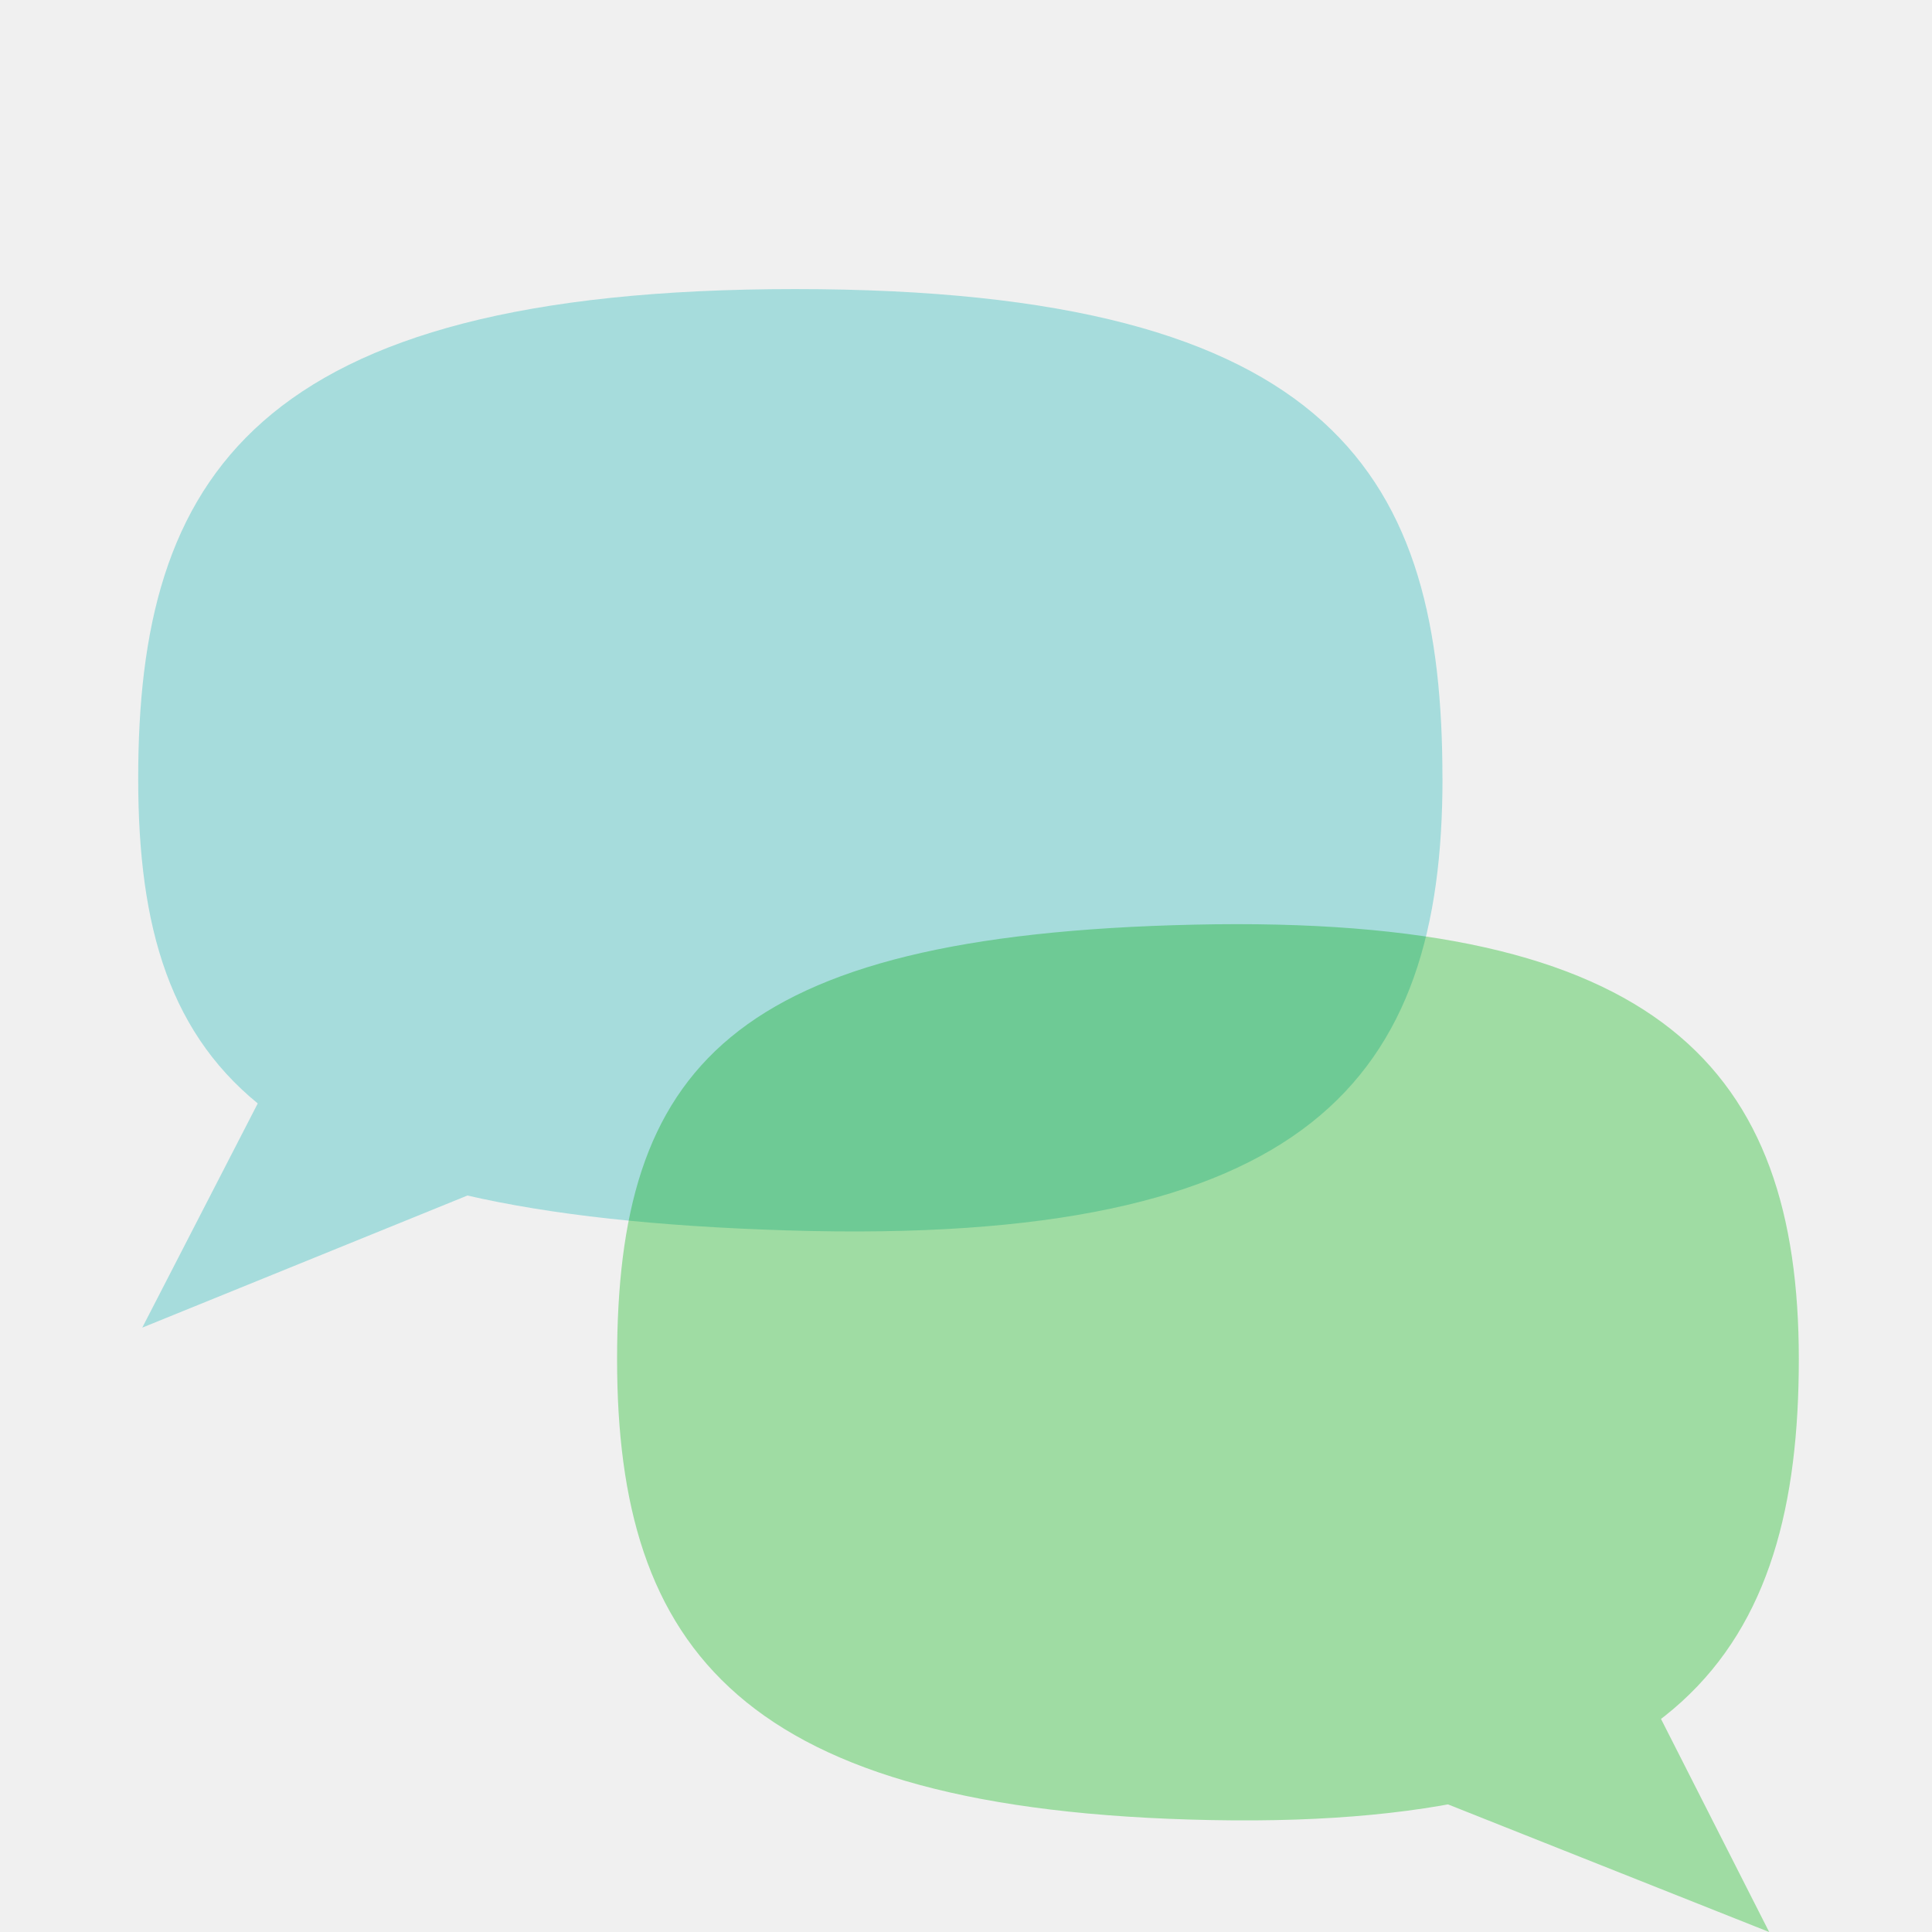
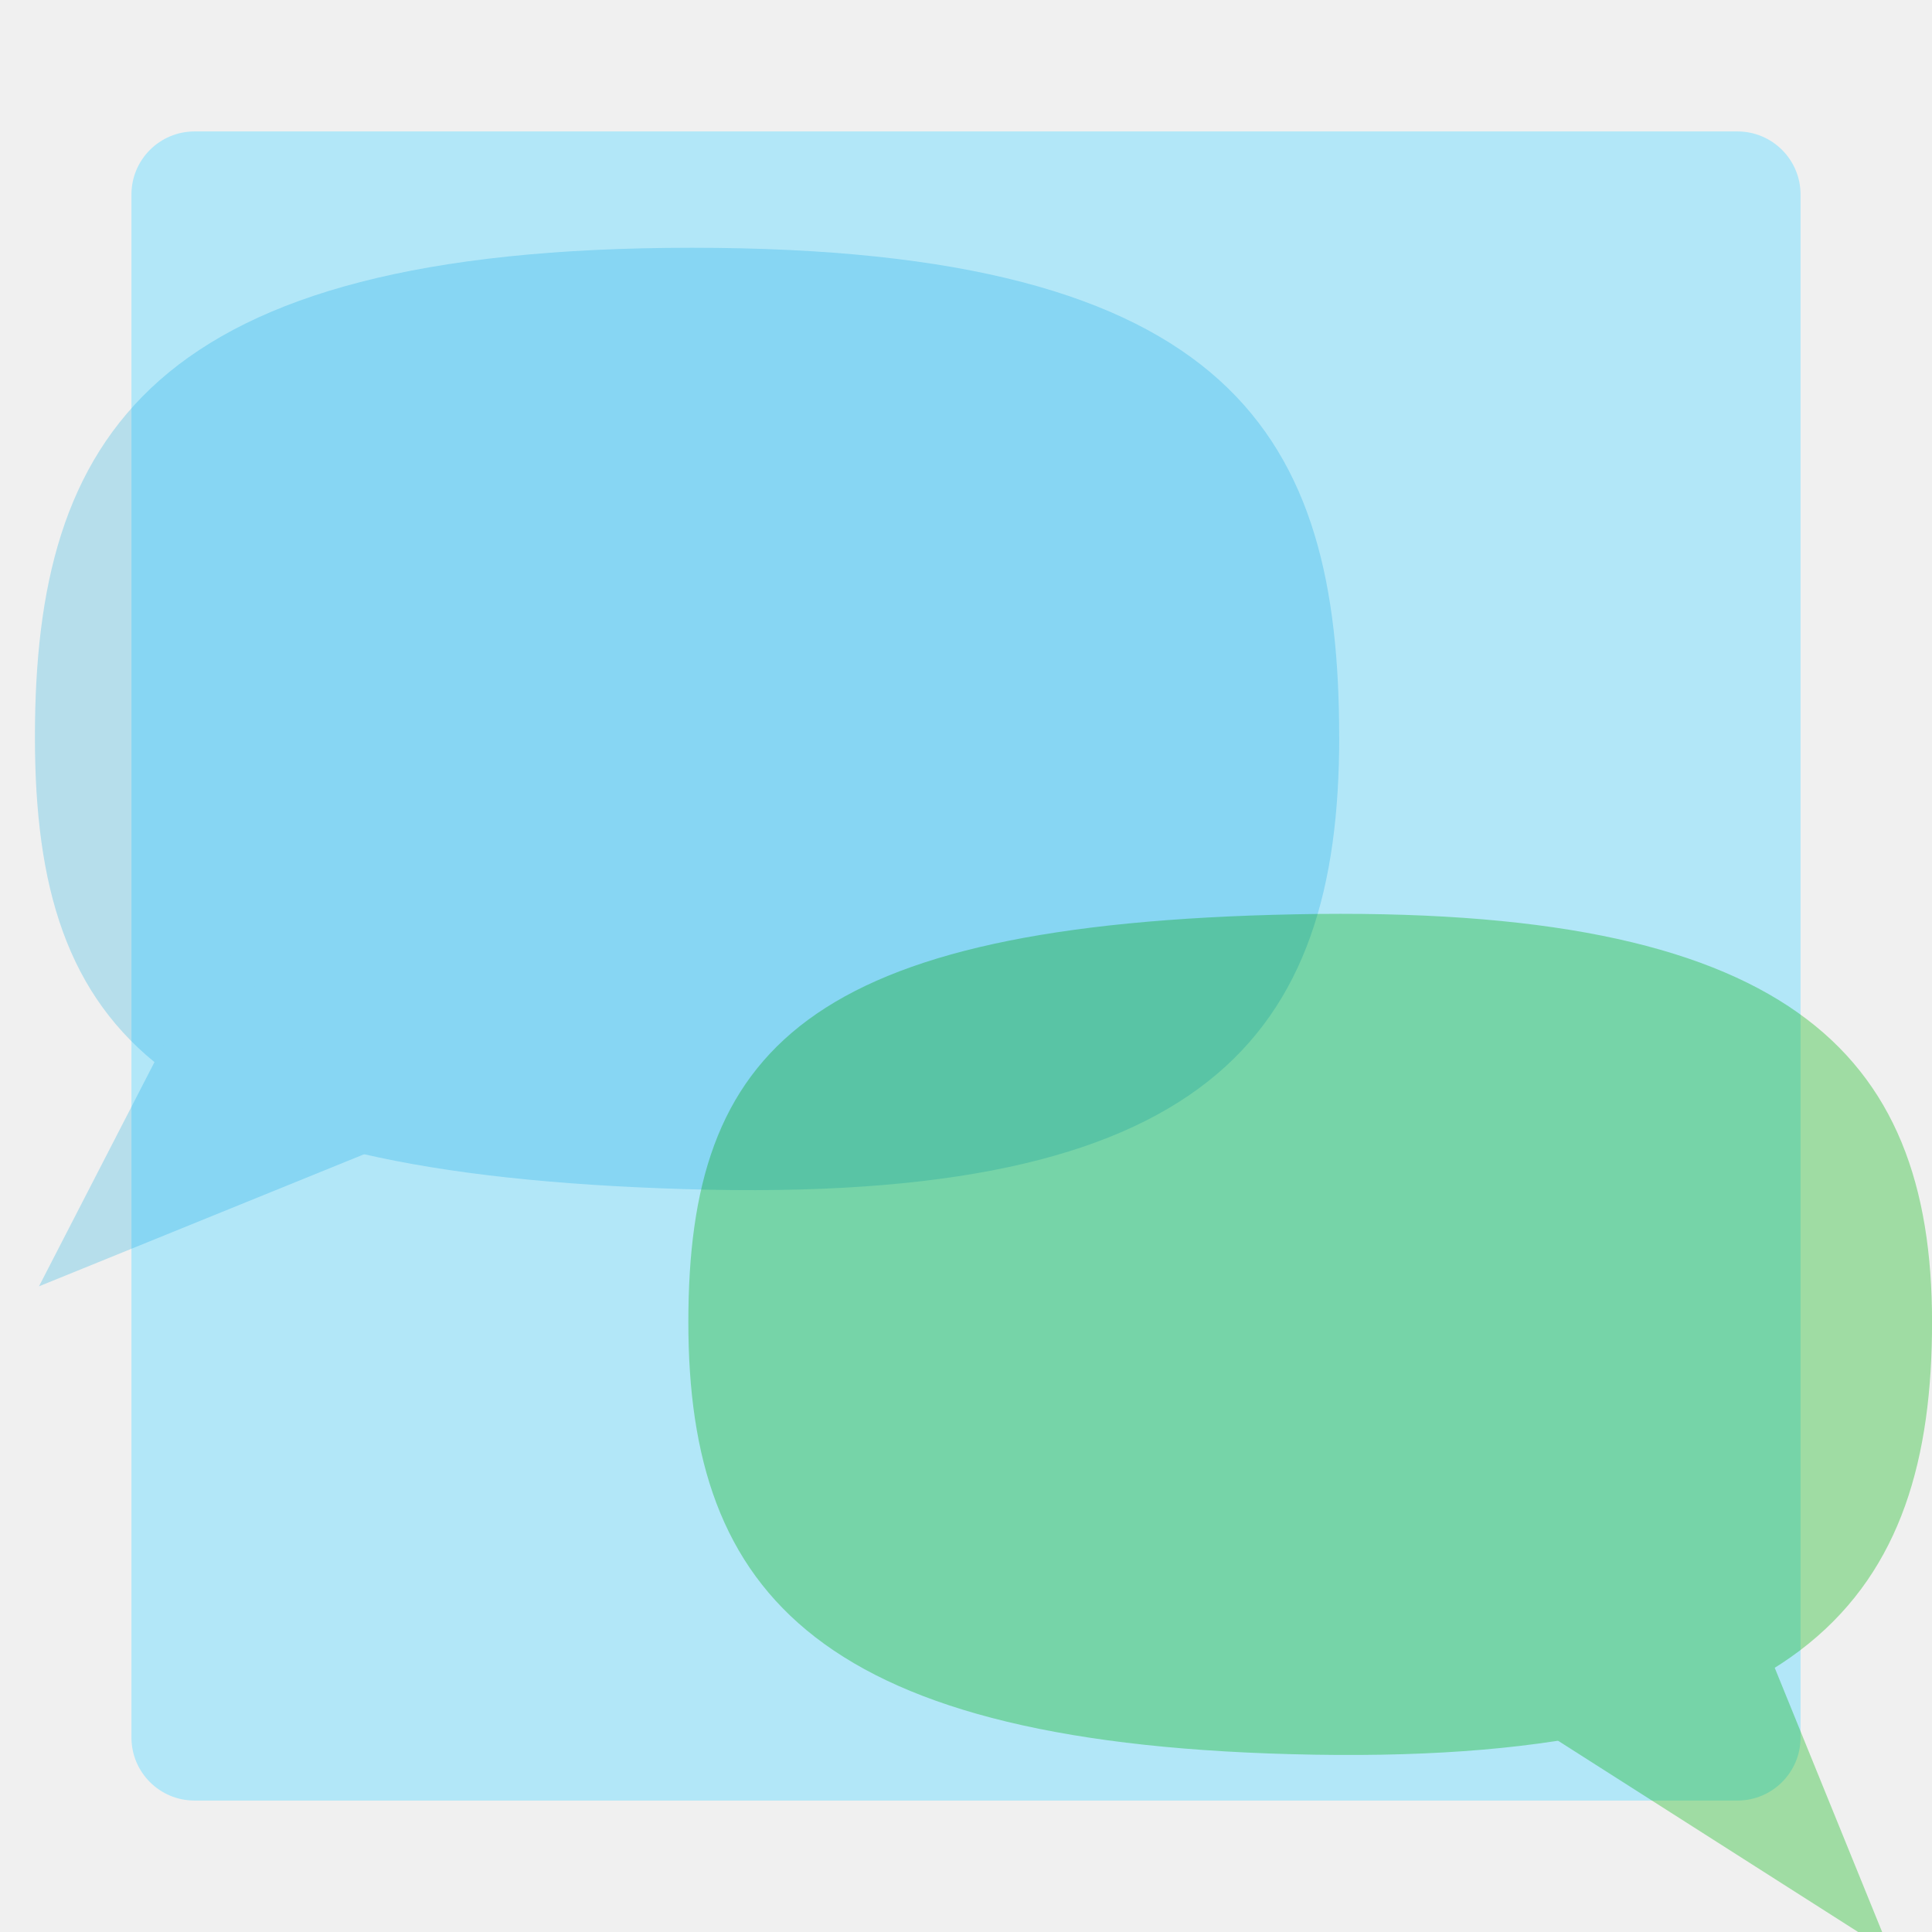
<svg xmlns="http://www.w3.org/2000/svg" xmlns:xlink="http://www.w3.org/1999/xlink" width="100" height="100" viewBox="0 0 26.458 26.458" version="1.1" id="svg2787">
  <defs id="defs2784">
    <linearGradient xlink:href="#linearGradient63860" id="linearGradient65275" gradientUnits="userSpaceOnUse" gradientTransform="matrix(0.8598631,0,0,1.04505,2.010578,-1.174216)" x1="-4.886" y1="22.243" x2="31.319" y2="23.343" />
    <linearGradient id="linearGradient63860">
      <stop style="stop-color:#1b1b1b;stop-opacity:0" offset="0" id="stop63856" />
      <stop style="stop-color:#f7f7f7;stop-opacity:1;" offset="1" id="stop63858" />
    </linearGradient>
    <linearGradient xlink:href="#linearGradient21111" id="linearGradient63872" x1="2.214" y1="23.343" x2="31.319" y2="23.343" gradientUnits="userSpaceOnUse" gradientTransform="matrix(0.937695,0,0,0.938529,0.7057082,1.052736)" />
    <linearGradient id="linearGradient21111">
      <stop style="stop-color:#0bd971;stop-opacity:1;" offset="0" id="stop21107" />
      <stop style="stop-color:#80ffb3;stop-opacity:1;" offset="1" id="stop21109" />
    </linearGradient>
    <linearGradient xlink:href="#linearGradient63860" id="linearGradient63862" x1="-4.886" y1="22.243" x2="31.319" y2="23.343" gradientUnits="userSpaceOnUse" gradientTransform="matrix(0.937695,0,0,0.938529,0.7057082,1.052736)" />
    <linearGradient xlink:href="#linearGradient21727" id="linearGradient64363" x1="5.702" y1="22.951" x2="27.83" y2="22.951" gradientUnits="userSpaceOnUse" gradientTransform="matrix(0.8767613,0,0,0.9342333,2.054743,1.152683)" />
    <linearGradient id="linearGradient21727">
      <stop style="stop-color:#c3e5dd;stop-opacity:1;" offset="0" id="stop21723" />
      <stop style="stop-color:#ffffff;stop-opacity:1;" offset="1" id="stop21725" />
    </linearGradient>
    <linearGradient xlink:href="#linearGradient21733" id="linearGradient64858" x1="8.565" y1="23.251" x2="24.967" y2="23.251" gradientUnits="userSpaceOnUse" gradientTransform="matrix(0.8614352,0,0,0.9639269,2.171398,0.7054129)" />
    <linearGradient id="linearGradient21733">
      <stop style="stop-color:#ffffff;stop-opacity:1;" offset="0" id="stop21729" />
      <stop style="stop-color:#effff9;stop-opacity:1;" offset="1" id="stop21731" />
    </linearGradient>
    <radialGradient xlink:href="#linearGradient21741" id="radialGradient66381" cx="16.401" cy="22.166" fx="16.401" fy="22.166" r="4.702" gradientTransform="matrix(0.02092082,0.7367492,-1.25573,0.039307,43.99505,9.38607)" gradientUnits="userSpaceOnUse" />
    <linearGradient id="linearGradient21741">
      <stop style="stop-color:#484d4e;stop-opacity:1;" offset="0" id="stop21735" />
      <stop style="stop-color:#585e60;stop-opacity:0.996;" offset="0.67" id="stop21737" />
      <stop style="stop-color:#e6f6fb;stop-opacity:0.994;" offset="1" id="stop21739" />
    </linearGradient>
    <linearGradient xlink:href="#linearGradient21068" id="linearGradient83573" x1="22.327" y1="17.517" x2="28.831" y2="17.517" gradientUnits="userSpaceOnUse" gradientTransform="matrix(1,0,0,1.049923,-0.338919,-0.9249419)" />
    <linearGradient id="linearGradient21068">
      <stop style="stop-color:#19723e;stop-opacity:1;" offset="0" id="stop21062" />
      <stop style="stop-color:#2dcf67;stop-opacity:0.824;" offset="0.515" id="stop21064" />
      <stop style="stop-color:#cf2d2d;stop-opacity:0;" offset="1" id="stop21066" />
    </linearGradient>
    <linearGradient xlink:href="#linearGradient21076" id="linearGradient84484" x1="24.563" y1="12.671" x2="26.244" y2="12.671" gradientUnits="userSpaceOnUse" gradientTransform="matrix(1,0,0,1.049923,-0.338919,-0.9249419)" />
    <linearGradient id="linearGradient21076">
      <stop style="stop-color:#1e884f;stop-opacity:1;" offset="0.038" id="stop21070" />
      <stop style="stop-color:#17b682;stop-opacity:0.749;" offset="0.455" id="stop21072" />
      <stop style="stop-color:#69dec4;stop-opacity:0.7;" offset="1" id="stop21074" />
    </linearGradient>
    <radialGradient xlink:href="#linearGradient21055" id="radialGradient66391" cx="16.013" cy="18.754" fx="16.013" fy="18.754" r="8.276" gradientTransform="matrix(0.3974668,2.439438,-1.48863,0.2673702,33.75081,-30.22715)" gradientUnits="userSpaceOnUse" />
    <linearGradient id="linearGradient21055">
      <stop style="stop-color:#aaffc4;stop-opacity:1;" offset="0" id="stop21049" />
      <stop style="stop-color:#00fdac;stop-opacity:1;" offset="0.359" id="stop21051" />
      <stop style="stop-color:#00d981;stop-opacity:1;" offset="0.623" id="stop21057" />
      <stop style="stop-color:#00a715;stop-opacity:1;" offset="0.981" id="stop21053" />
    </linearGradient>
    <linearGradient xlink:href="#linearGradient61459" id="linearGradient61461" x1="54.535" y1="-88.887" x2="70.77" y2="-88.887" gradientUnits="userSpaceOnUse" gradientTransform="matrix(0.9063528,0,0,0.9516006,-40.5825,93.34793)" />
    <linearGradient id="linearGradient61459">
      <stop style="stop-color:#ed7a59;stop-opacity:1;" offset="0" id="stop61455" />
      <stop style="stop-color:#ffeb84;stop-opacity:1;" offset="1" id="stop61457" />
    </linearGradient>
    <linearGradient xlink:href="#linearGradient68455" id="linearGradient68457" x1="8.271" y1="10.486" x2="24.902" y2="10.486" gradientUnits="userSpaceOnUse" gradientTransform="matrix(1,0,0,1.049923,-0.338919,-0.9249419)" />
    <linearGradient id="linearGradient68455">
      <stop style="stop-color:#cf7b43;stop-opacity:1;" offset="0" id="stop68451" />
      <stop style="stop-color:#ffb380;stop-opacity:0;" offset="1" id="stop68453" />
    </linearGradient>
    <linearGradient xlink:href="#linearGradient42482" id="linearGradient42484" x1="8.241" y1="25.482" x2="21.084" y2="19.027" gradientUnits="userSpaceOnUse" gradientTransform="matrix(0.9155741,-0.09210092,0,1,39.14246,-12.15013)" />
    <linearGradient id="linearGradient42482">
      <stop style="stop-color:#c8b7b7;stop-opacity:1;" offset="0" id="stop42478" />
      <stop style="stop-color:#c5b3b3;stop-opacity:1;" offset="0.494" id="stop42488" />
      <stop style="stop-color:#ae9696;stop-opacity:1;" offset="0.556" id="stop42618" />
      <stop style="stop-color:#a18686;stop-opacity:1;" offset="0.637" id="stop42486" />
      <stop style="stop-color:#916f6f;stop-opacity:1;" offset="0.809" id="stop42492" />
      <stop style="stop-color:#916e6e;stop-opacity:1;" offset="1" id="stop42480" />
    </linearGradient>
    <radialGradient xlink:href="#linearGradient15505" id="radialGradient52129-9-6" cx="76.809" cy="-0.699" fx="76.809" fy="-0.699" r="8.034" gradientTransform="matrix(1.13596,1.652974,-1.485476,1.020852,-70.69832,-120.2656)" gradientUnits="userSpaceOnUse" />
    <linearGradient id="linearGradient15505">
      <stop style="stop-color:#fffae2;stop-opacity:1;" offset="0" id="stop15495" />
      <stop style="stop-color:#fff7ce;stop-opacity:1;" offset="0.115" id="stop15497" />
      <stop style="stop-color:#ff4f9d;stop-opacity:1;" offset="0.408" id="stop15499" />
      <stop style="stop-color:#ff2158;stop-opacity:1;" offset="0.762" id="stop15501" />
      <stop style="stop-color:#ff0515;stop-opacity:1;" offset="1" id="stop15503" />
    </linearGradient>
    <linearGradient xlink:href="#linearGradient29522" id="linearGradient31309" gradientUnits="userSpaceOnUse" gradientTransform="matrix(0.7932409,-0.6089079,0.7932409,0.6089079,4.892518,-8.867114)" x1="14.228" y1="-29.19" x2="3.659" y2="-18.62" />
    <linearGradient id="linearGradient29522">
      <stop style="stop-color:#d4a125;stop-opacity:1;" offset="0" id="stop29518" />
      <stop style="stop-color:#edd495;stop-opacity:1;" offset="1" id="stop29520" />
    </linearGradient>
    <linearGradient xlink:href="#linearGradient29522" id="linearGradient31385" gradientUnits="userSpaceOnUse" gradientTransform="matrix(-0.7932409,-0.6089079,-0.7932409,0.6089079,5.107999,-8.867114)" x1="14.228" y1="-29.19" x2="3.659" y2="-18.62" />
    <linearGradient xlink:href="#linearGradient29522" id="linearGradient29605" gradientUnits="userSpaceOnUse" gradientTransform="matrix(0.8001375,-0.6190755,0.8001375,0.6190755,17.50946,-0.3688092)" x1="14.228" y1="-29.19" x2="3.659" y2="-18.62" />
  </defs>
  <g id="layer1">
+     <rect style="fill:#b2e7f8;fill-opacity:1;fill-rule:evenodd;stroke-width:0.229" id="rect26083" width="22.858" height="22.858" x="1.8" y="1.8" rx="0.864" ry="0.864" />
    <g id="g25653" transform="matrix(0.6246622,0,0,0.6246618,-27.7739,6.323264)" style="stroke-width:1.601">
      <path id="path59980-7-4-4-38-6" style="fill:#509e8f;fill-opacity:1;fill-rule:evenodd;stroke:url(#linearGradient65275);stroke-width:0" d="m 28.94,23.22 c 0,4.904 -6.683,7.457 -12.281,7.578 C 11.062,30.918 4.044,28.043 3.914,23.22 3.796,18.806 9.517,15.223 16.427,15.223 c 6.911,0 12.513,3.58 12.513,7.997 z" />
      <ellipse style="fill:url(#linearGradient63872);fill-opacity:1;fill-rule:evenodd;stroke:url(#linearGradient63862);stroke-width:0;stroke-dasharray:none;stroke-opacity:1" id="path59980-7-4-4-38" cx="16.427" cy="22.961" rx="13.646" ry="7.182" />
      <path style="fill:url(#linearGradient64363);fill-opacity:1;fill-rule:evenodd;stroke:#000000;stroke-width:0;stroke-dasharray:none;stroke-opacity:1" d="m 16.755,17.562 a 9.701,5.032 0 0 0 -9.701,5.032 9.701,5.032 0 0 0 9.701,5.032 9.701,5.032 0 0 0 9.7,-5.032 9.701,5.032 0 0 0 -9.7,-5.032 z" id="path59980-7-4-4-3-2" />
      <path style="fill:url(#linearGradient64858);fill-opacity:1;fill-rule:evenodd;stroke:none;stroke-width:0;stroke-dasharray:none;stroke-opacity:1" d="m 16.615,19.358 a 7.065,3.759 0 0 1 7.065,3.759 7.065,3.759 0 0 1 -7.065,3.759 7.065,3.759 0 0 1 -7.065,-3.759 7.065,3.759 0 0 1 7.065,-3.759 z" id="path64850" />
      <ellipse style="fill:url(#radialGradient66381);fill-opacity:1;fill-rule:evenodd;stroke-width:0.424" id="path66164" cx="16.291" cy="22.527" rx="4.702" ry="2.767" />
      <path id="path88587-9" style="mix-blend-mode:darken;fill:#272626;fill-opacity:0.429;fill-rule:evenodd;stroke-width:0.424" d="m 17.662,15.78 a 5.106,12.725 65.368 0 0 -4.771,7.309 5.106,12.725 65.368 0 0 13.74,-0.71 5.106,12.725 65.368 0 0 2.8,-1.468 13.606,6.918 0 0 0 -11.769,-5.132 z" />
      <path style="fill:#39ffba;fill-opacity:1;stroke:#000000;stroke-width:0;stroke-linecap:butt;stroke-linejoin:miter;stroke-dasharray:none;stroke-opacity:1" d="m 24.037,11.984 c 0.401,-0.421 2.353,-2.358 4.002,-0.832 1.379,1.275 1.455,3.883 -0.364,5.774 -1.819,1.89 -3.539,2.303 -4.2,3.059 -0.661,0.756 -1.058,0.687 -1.257,0.447 -0.02,-1.481 0.536,-2.075 1.091,-2.406 1.191,-0.515 3.241,-1.512 4.035,-2.749 0.794,-1.237 1.158,-2.373 0.232,-3.164 -0.926,-0.79 -3.01,0.861 -3.373,1.72 -0.396,0.935 -0.885,-1.093 -0.232,-1.779 z" id="path66789" />
      <path style="fill:url(#linearGradient83573);fill-opacity:1;stroke:#000000;stroke-width:0;stroke-linecap:butt;stroke-linejoin:miter;stroke-dasharray:none;stroke-opacity:1" d="m 23.607,17.835 c 1.685,-0.792 3.354,-1.547 4.074,-3.17 0.421,-1.031 0.745,-1.128 0.348,0.198 -0.398,1.326 -0.865,1.817 -1.59,2.431 -0.725,0.614 -0.889,1.007 -0.094,0.491 0.795,-0.516 1.801,-1.645 1.964,-2.136 0.164,-0.491 0.253,0.19 -0.776,1.369 -1.274,1.459 -3.614,2.637 -4.24,3.173 -0.355,0.304 -0.829,0.825 -1.208,0.91 -0.211,0.048 -0.004,-0.022 0.004,-0.248 0.682,-2.22 0.006,-2.08 1.519,-3.019 z" id="path68033" />
      <path style="fill:url(#linearGradient84484);fill-opacity:1;stroke:#000000;stroke-width:0;stroke-linecap:butt;stroke-linejoin:miter;stroke-dasharray:none;stroke-opacity:1" d="m 25.442,10.878 c 0.227,0.282 0.557,0.731 0.423,1.364 0,0 -1.062,0.588 -1.549,1.48 -0.215,0.393 -0.162,-1.397 0.061,-2.056 0.429,-0.422 0.754,-0.614 1.066,-0.788 z" id="path68035" />
      <path id="path60967" style="fill:url(#radialGradient66391);fill-opacity:1;fill-rule:evenodd;stroke:#576e14;stroke-width:0;stroke-dasharray:none;stroke-opacity:1" d="m 16.203,5.689 c -4.434,0 -8.052,1.901 -8.22,4.28 -0.034,0.788 0.005,1.612 0.129,2.465 0.255,1.763 0.427,3.437 0.902,4.98 1.285,4.175 3.299,7.222 7.28,7.222 3.981,0 5.995,-3.047 7.28,-7.222 0.475,-1.543 0.76,-3.203 0.902,-4.98 0.075,-0.946 0.06,-1.864 -0.035,-2.741 -0.422,-2.249 -3.976,-4.004 -8.238,-4.004 z" />
      <path id="path60967-9" style="mix-blend-mode:normal;fill:#00bc70;fill-opacity:1;fill-rule:evenodd;stroke:#576e14;stroke-width:0;stroke-dasharray:none;stroke-opacity:1" d="m 17.382,24.505 c 3.289,-0.498 5.055,-3.357 6.221,-7.144 0.475,-1.543 0.76,-3.203 0.902,-4.98 0.075,-0.946 0.06,-1.864 -0.035,-2.74 C 24.429,9.422 24.358,9.208 24.261,9 24.25,9.13 24.239,9.258 24.225,9.386 23.968,10.756 22.511,11.938 20.438,12.627 a 4.066,8.696 0 0 1 0.027,0.141 4.066,8.696 0 0 1 0.036,0.203 4.066,8.696 0 0 1 0.034,0.205 4.066,8.696 0 0 1 0.031,0.207 4.066,8.696 0 0 1 0.028,0.208 4.066,8.696 0 0 1 0.026,0.209 4.066,8.696 0 0 1 0.024,0.211 4.066,8.696 0 0 1 0.021,0.212 4.066,8.696 0 0 1 0.019,0.213 4.066,8.696 0 0 1 0.016,0.214 4.066,8.696 0 0 1 0.014,0.215 4.066,8.696 0 0 1 0.011,0.215 4.066,8.696 0 0 1 0.009,0.216 4.066,8.696 0 0 1 0.007,0.216 4.066,8.696 0 0 1 0.004,0.216 4.066,8.696 0 0 1 0.001,0.217 4.066,8.696 0 0 1 -0.011,0.649 4.066,8.696 0 0 1 -0.034,0.646 4.066,8.696 0 0 1 -0.056,0.639 4.066,8.696 0 0 1 -0.079,0.628 4.066,8.696 0 0 1 -0.101,0.614 4.066,8.696 0 0 1 -0.121,0.596 4.066,8.696 0 0 1 -0.142,0.575 4.066,8.696 0 0 1 -0.162,0.551 4.066,8.696 0 0 1 -0.18,0.524 4.066,8.696 0 0 1 -0.198,0.493 4.066,8.696 0 0 1 -0.215,0.46 4.066,8.696 0 0 1 -0.23,0.424 4.066,8.696 0 0 1 -0.245,0.386 4.066,8.696 0 0 1 -0.257,0.346 4.066,8.696 0 0 1 -0.269,0.304 4.066,8.696 0 0 1 -0.279,0.26 4.066,8.696 0 0 1 -0.287,0.215 4.066,8.696 0 0 1 -0.294,0.168 4.066,8.696 0 0 1 -0.203,0.082 z" />
      <ellipse style="fill:none;fill-rule:evenodd;stroke:#000000;stroke-width:0;stroke-dasharray:none;stroke-opacity:1" id="path59980-7-4" cx="16.203" cy="10.108" rx="7.261" ry="3.444" />
      <path id="path59980-7-4-5" style="fill:url(#linearGradient61461);fill-opacity:1;fill-rule:evenodd;stroke:#000000;stroke-width:0;stroke-dasharray:none;stroke-opacity:1" d="m 16.078,6.585 c -4.01,-2.03e-5 -7.136,1.621 -7.136,3.523 9.698e-4,0.207 0.022,0.609 0.102,0.813 0.809,-1.583 3.789,-2.677 7.191,-2.678 3.344,0.001 6.238,0.973 7.101,2.521 0.1,-0.102 0.201,-0.409 0.176,-0.647 1.18e-4,-1.902 -3.424,-3.531 -7.434,-3.531 z" />
      <ellipse style="fill:url(#linearGradient68457);fill-opacity:1;fill-rule:evenodd;stroke:#6adab6;stroke-width:1.78;stroke-dasharray:none;stroke-opacity:1" id="path59980-7-4-2-97" cx="16.248" cy="10.085" rx="7.76" ry="3.943" />
      <ellipse style="fill:none;fill-rule:evenodd;stroke:#ffffff;stroke-width:2.26;stroke-dasharray:none;stroke-opacity:1" id="path59980-7-4-2" cx="16.248" cy="10.193" rx="7.641" ry="3.932" />
      <path style="mix-blend-mode:lighten;fill:#ffffff;fill-opacity:0.324;stroke:#000000;stroke-width:0;stroke-linecap:butt;stroke-linejoin:miter;stroke-dasharray:none;stroke-opacity:1" d="m 10.962,13.318 1.954,0.575 c 0,0 -0.396,7.144 1.703,10.344 0.131,0.199 0.144,0.285 -0.057,0.174 -0.418,-0.23 -0.888,-0.617 -1.224,-1.072 -2.127,-2.874 -3.08,-6.35 -2.822,-10.142 z" id="path66787" />
      <path style="mix-blend-mode:multiply;fill:#8e6b36;fill-opacity:0.441;stroke:#000000;stroke-width:0;stroke-linecap:butt;stroke-linejoin:miter;stroke-dasharray:none;stroke-opacity:1" d="m 9.339,11.003 c 0,0 -0.759,-1.352 1.022,-2.526 0.805,-0.53 1.678,-0.85 2.414,-1.04 0.874,-0.226 1.587,-0.239 1.587,-0.239 l -0.559,1.334 z" id="path88626" />
      <g id="g89390" style="stroke-width:1.562" transform="matrix(1,0,0,1.049923,-0.338919,-0.9249419)">
        <path id="path59980-7-4-8" style="fill:#602c0f;fill-opacity:1;fill-rule:evenodd;stroke:#000000;stroke-width:0;stroke-dasharray:none;stroke-opacity:1" d="m 16.606,8.574 c -3.48,2.476e-4 -6.328,1.213 -6.987,2.82 0.506,1.503 3.554,2.558 6.923,2.558 3.484,-3.97e-4 6.476,-1.153 7.13,-2.748 C 22.898,9.663 19.973,8.574 16.606,8.574 Z" />
        <path id="path59980-7-4-8-9" style="fill:#371600;fill-opacity:0.928;fill-rule:evenodd;stroke:#000000;stroke-width:0;stroke-dasharray:none;stroke-opacity:1" d="m 16.565,8.583 c -3.48,2.48e-4 -6.328,1.212 -6.987,2.82 0.201,0.596 0.802,1.121 1.662,1.538 a 6.735,3.368 0 0 1 -0.061,-0.453 6.735,3.368 0 0 1 6.735,-3.367 6.735,3.368 0 0 1 4.541,0.881 C 21.122,9.132 18.955,8.583 16.565,8.583 Z" />
        <path id="path84513" style="fill:#783c1f;fill-rule:evenodd;stroke-width:0.413" d="m 20.065,11.1 c 0,0.805 -1.811,1.637 -4.046,1.637 -2.234,0 -4.046,-0.733 -4.046,-1.637 0,-0.64 2.076,-1.637 4.046,-1.637 2.234,-2e-7 4.046,0.931 4.046,1.637 z" />
      </g>
    </g>
    <g id="g117847" transform="translate(-85.68201,-18.42902)">
      <path id="rect29651" style="fill:#b89644;fill-opacity:1;fill-rule:evenodd;stroke-width:0.253" d="m -35.605,27.319 c -0.493,-1e-6 -0.985,0.145 -1.362,0.435 l -11.147,8.557 h 0.002 V 52.708 h 25.015 V 36.311 h 0.002 L -34.243,27.754 c -0.377,-0.29 -0.87,-0.435 -1.363,-0.435 z" />
      <rect style="mix-blend-mode:multiply;fill:#ddd3d3;fill-opacity:1;fill-rule:evenodd;stroke-width:0.259" id="rect31549-1" width="22.808" height="19.408" x="-46.973" y="31.063" />
      <rect style="fill:#ffffff;fill-rule:evenodd;stroke-width:0.265" id="rect31549" width="22.101" height="20.893" x="-46.656" y="31.253" />
      <text xml:space="preserve" style="font-style:normal;font-weight:normal;font-size:15.525px;line-height:1.25;font-family:sans-serif;fill:#000000;fill-opacity:1;stroke:none;stroke-width:0.243" x="-31.271" y="52.283" id="text33454" transform="matrix(0.9981024,0.2998089,-0.2238531,0.9346605,0,0)">
        <tspan id="tspan33452" style="font-style:normal;font-variant:normal;font-weight:bold;font-stretch:normal;font-size:15.525px;font-family:Amiri;-inkscape-font-specification:'Amiri Bold';fill:#ff2e2e;fill-opacity:1;stroke-width:0.243" x="-31.271" y="52.283">@</tspan>
      </text>
      <path id="path31562" style="mix-blend-mode:normal;fill:#c5a761;fill-opacity:1;stroke:#000000;stroke-width:0;stroke-linecap:butt;stroke-linejoin:miter;stroke-dasharray:none;stroke-opacity:1" d="m -24.548,36.496 -11.088,7.975 -11.019,-7.925 v 2.948 l 9.954,8.797 h 1.995 l -0.003,-0.05 h 0.208 l 9.953,-8.798 z" />
      <g id="g31560" transform="matrix(1,0,0,0.991651,-40.60526,66.98862)">
        <g id="g31553">
          <path id="rect29033-76-4" style="fill:url(#linearGradient31309);fill-opacity:1;fill-rule:evenodd;stroke-width:0.295" d="m -7.509,-30.936 v 16.535 c 0.453,10e-7 0.906,-0.133 1.253,-0.399 l 10.25,-7.868 -10.25,-7.868 c -0.347,-0.266 -0.8,-0.399 -1.253,-0.399 z" />
          <path id="rect29033-76-4-0" style="fill:url(#linearGradient31385);fill-opacity:1;fill-rule:evenodd;stroke-width:0.295" d="m 17.51,-30.936 v 16.535 c -0.453,10e-7 -0.906,-0.133 -1.253,-0.399 L 6.007,-22.668 16.257,-30.537 c 0.347,-0.266 0.8,-0.399 1.253,-0.399 z" />
        </g>
        <path id="rect29033-76-0" style="fill:#b89644;fill-opacity:1;fill-rule:evenodd;stroke-width:0.319" d="m 5,-23.668 c -0.473,-1e-6 -0.945,0.149 -1.307,0.448 l -10.696,8.82 H 17.003 L 6.307,-23.221 C 5.945,-23.519 5.473,-23.668 5,-23.668 Z" />
        <path id="rect29033-76" style="fill:url(#linearGradient29605);fill-opacity:1;fill-rule:evenodd;stroke-width:0.299" d="m 5,-22.806 c -0.457,-1e-6 -0.913,0.135 -1.264,0.406 l -10.339,8 H 16.603 L 6.264,-22.4 c -0.35,-0.271 -0.807,-0.406 -1.264,-0.406 z" />
      </g>
    </g>
    <g id="g4859" transform="matrix(0.4998618,0,0,0.5399093,24.50334,46.75995)" style="fill:#a6dcdc;fill-opacity:1;stroke-width:1.925">
      <path style="fill:#a6dcdc;fill-opacity:1;stroke:#000000;stroke-width:0;stroke-linecap:butt;stroke-linejoin:miter;stroke-dasharray:none;stroke-opacity:1" d="m 40.302,-49.403 c 0,0 -3.2,3.3 -7.5,2.6 -4.3,-0.7 -5.4,-4.7 -5.4,-4.7 0,0 -6.768,0.076 -7.5,-7 -0.732,-7.076 6.2,-9.3 6.2,-9.3 0,0 -1.3,-6.3 4.1,-8.7 5.4,-2.4 9.3,1.7 9.3,1.7 0,0 3.7,-3.5 9,-2 5.3,1.5 6.4,5.8 6.4,5.8 0,0 8,0.1 8.4,5.3 0.4,5.2 -3.2,7.5 -3.2,7.5 0,0 2.6,5.2 -1.6,8.4 -4.2,3.2 -7.9,0.1 -7.9,0.1 0,0 -0.4,4.4 -5.3,4.5 -4.9,0.1 -5,-4.2 -5,-4.2 z" id="path4522" />
      <circle style="fill:#a6dcdc;fill-opacity:1;fill-rule:evenodd;stroke-width:0.509" id="path4576" cx="53.603" cy="-43.602" r="2.9" />
      <circle style="fill:#a6dcdc;fill-opacity:1;fill-rule:evenodd;stroke-width:0.509" id="path4578" cx="59.003" cy="-39.602" r="2" />
    </g>
-     <g id="g62734" transform="matrix(0.7222157,0,0,0.7780358,26.72815,9.777689)" style="stroke-width:1.334">
-       <g id="g57676" transform="translate(-34.65,-10.18286)" style="stroke-width:1.334">
-         <g id="g90331" style="stroke-width:1.334">
-           <path id="path4915" style="fill:#a6dcdc;fill-opacity:1;fill-rule:evenodd;stroke-width:0.378" d="m 24.994,11.316 c 0,5.273 -2.5,8.238 -12.413,7.957 C 2.669,18.992 0.262,16.588 0.262,11.316 c 0,-5.273 2.162,-8.612 12.459,-8.612 10.298,0 12.272,3.339 12.272,8.612 z" />
-           <path style="fill:#a6dcdc;fill-opacity:1;stroke:#000000;stroke-width:0;stroke-linecap:round;stroke-linejoin:miter;stroke-dasharray:none;stroke-opacity:1" d="M 3.733,14.868 0.339,20.984 6.804,18.546 Z" id="path56756" />
-         </g>
+     <g id="g57676" transform="matrix(0.7222157,0,0,0.7780358,0.2890888,1.289347)" style="mix-blend-mode:multiply;stroke-width:1.334;fill:#c1ecfa;fill-opacity:1">
+       <g id="g90331" style="stroke-width:1.334;fill:#c1ecfa;fill-opacity:1">
+         <path id="path4915" style="fill:#c1ecfa;fill-opacity:1;fill-rule:evenodd;stroke-width:0.378" d="m 24.994,11.316 c 0,5.273 -2.5,8.238 -12.413,7.957 C 2.669,18.992 0.262,16.588 0.262,11.316 c 0,-5.273 2.162,-8.612 12.459,-8.612 10.298,0 12.272,3.339 12.272,8.612 z" />
+         <path style="fill:#c1ecfa;fill-opacity:1;stroke:#000000;stroke-width:0;stroke-linecap:round;stroke-linejoin:miter;stroke-dasharray:none;stroke-opacity:1" d="M 3.733,14.868 0.339,20.984 6.804,18.546 Z" id="path56756" />
      </g>
-       <g id="g56946" transform="translate(-34.61654,-10.18286)" style="mix-blend-mode:multiply;stroke-width:1.334">
-         <g id="g90327" style="stroke-width:1.334">
-           <path id="path4915-7" style="mix-blend-mode:multiply;fill:#a9eaad;fill-opacity:1;fill-rule:evenodd;stroke-width:0.378" d="m 9.309,21.54 c 0,5.101 2.345,7.953 11.27,8.112 8.925,0.159 11.138,-3.011 11.138,-8.112 0,-5.101 -2.631,-7.832 -11.469,-7.649 -8.837,0.183 -10.939,2.548 -10.939,7.649 z" />
-           <path style="fill:#a9eaad;fill-opacity:1;stroke:#000000;stroke-width:0;stroke-linecap:round;stroke-linejoin:miter;stroke-dasharray:none;stroke-opacity:1" d="m 28.123,26.078 3.032,5.544 -6.334,-2.336 z" id="path56756-6" />
-         </g>
+     </g>
+     <g id="g56946" transform="matrix(0.7600849,0,0,0.7302027,2.351065,2.377652)" style="mix-blend-mode:multiply;stroke-width:1.334">
+       <g id="g90327" style="stroke-width:1.334">
+         <path id="path4915-7" style="mix-blend-mode:multiply;fill:#a9eaad;fill-opacity:1;fill-rule:evenodd;stroke-width:0.378" d="m 9.309,21.54 c 0,5.101 2.345,7.953 11.27,8.112 8.925,0.159 11.138,-3.011 11.138,-8.112 0,-5.101 -2.631,-7.832 -11.469,-7.649 -8.837,0.183 -10.939,2.548 -10.939,7.649 z" />
+         <path style="fill:#a9eaad;fill-opacity:1;stroke:#000000;stroke-width:0;stroke-linecap:round;stroke-linejoin:miter;stroke-dasharray:none;stroke-opacity:1" d="m 28.123,26.078 2.846,7.287 -6.148,-4.079 z" id="path56756-6" />
      </g>
    </g>
    <g id="g19354" transform="matrix(0.7496078,0,0,0.7495172,-80.37968,4.077866)" style="stroke-width:1.334">
      <path style="fill:#ff0a2e;fill-opacity:1;stroke:#595147;stroke-width:0;stroke-linecap:round;stroke-linejoin:round;stroke-miterlimit:8;stroke-dasharray:none;paint-order:fill markers stroke" d="m 15.415,23.759 c -1.336,0.314 -2.423,1.339 -2.087,1.525 0.336,0.186 1.154,-0.319 1.047,0.101 -0.106,0.42 0.22,0.887 0.681,0.76 0.461,-0.128 0.806,1.116 1.258,0.6 0.293,-0.334 0.336,-1.712 -0.008,-2.495 -0.187,-0.426 -0.603,-0.668 -0.891,-0.491 z" id="path15561-9" />
      <path style="fill:none;fill-opacity:0.004;stroke:#665c51;stroke-width:0.667;stroke-linecap:round;stroke-linejoin:round;stroke-miterlimit:8;stroke-dasharray:none;stroke-opacity:1;paint-order:fill markers stroke" d="m 5.399,29.538 c 2.631,-0.031 5.613,-1.747 3.616,-3.226 -1.986,-1.472 3.039,-2.596 6.541,-2.63 0,0 0.523,0.461 1.375,0.647" id="path17237-4" />
      <g id="g17349-4" transform="matrix(1.113595,0.1146053,-0.1146051,1.113597,0.8937033,-3.092209)" style="stroke-width:1.192">
        <path id="path49262-6-2" style="fill:url(#radialGradient52129-9-6);fill-opacity:1;fill-rule:evenodd;stroke-width:0.363" d="M 24.03,3.097 C 19.458,1.2 13.368,2.927 11.446,7.52 c -1.493,3.568 -1.097,7.579 0.235,10.738 1.79,4.247 6.153,5.76 10.162,4.125 3.454,-1.409 6.245,-3.993 7.373,-7.757 C 30.859,9.136 28.602,4.993 24.03,3.097 Z" />
        <ellipse style="fill:#ffffff;fill-rule:evenodd;stroke-width:0.32" id="path90349-2-9" cx="17.101" cy="-5.08" rx="1.492" ry="1.915" transform="matrix(0.8178477,0.5754348,-0.7478128,0.6639096,0,0)" />
      </g>
    </g>
    <g id="g4517" transform="matrix(0.8437122,0,0,0.8437242,-87.46294,11.19245)" style="stroke-width:1.185">
      <path style="fill:#493117;fill-opacity:1;stroke:#848382;stroke-width:0;stroke-linecap:round;stroke-linejoin:round;stroke-miterlimit:8;stroke-dasharray:none;stroke-opacity:1;paint-order:fill markers stroke" d="m 40.756,17.793 c 0,0 1.514,-0.292 4.189,-0.052 0.773,0.069 2.922,-0.243 3.674,-0.193 1.779,0.12 1.891,0.329 3.714,0.405 1.663,0.069 3.156,0.086 4.36,-0.057 0.57,-0.068 2.077,0.123 2.436,-0.019 0.895,-0.355 2.348,0.149 3.246,-0.027 0.529,-0.104 1.555,0.358 2.045,0.215 0.713,-0.208 1.499,-0.677 2.106,-0.974 0.989,-0.484 2.405,0.487 3.004,-0.33 0.398,-0.543 0.554,-1.533 -0.791,-1.825 -1.346,-0.292 -0.146,-1.19 -1.333,-1.628 -0.491,-0.181 -0.897,-0.813 -1.075,-1.431 -0.253,-0.878 -1.025,-1.833 -1.629,-1.833 -1.029,0 -2.137,-2.117 -3.403,-1.387 C 60.62,9.047 60.055,8.397 59.567,8.358 59.144,8.325 58.11,8.865 57.779,8.729 57.067,8.437 56.262,7.652 55.312,8.163 55,8.331 54.011,7.898 53.458,8.111 52.947,8.308 52.851,8.844 52.361,8.92 51.768,9.013 51.252,8.739 51.078,8.766 c -0.475,0.073 -1.749,0.457 -1.987,0.968 -0.237,0.511 -0.556,1.113 -1.031,0.967 -0.475,-0.146 -0.771,0.146 -1.166,0.876 -0.396,0.73 -1.346,0.876 -2.137,0.803 -0.791,-0.073 -1.741,0.292 -1.9,0.949 -0.158,0.657 -0.317,0.803 -1.346,1.022 -1.029,0.219 -1.979,1.022 -2.454,1.46 -0.475,0.438 0,0.876 0,0.876 z" id="path30448" />
      <rect style="fill:#a57e3b;fill-opacity:1;fill-rule:evenodd;stroke:#848382;stroke-width:0;stroke-dasharray:none;stroke-opacity:1" id="rect36182" width="1.457" height="4.955" x="42.381" y="24.756" rx="0.942" ry="0.942" transform="matrix(0.8915408,-0.4529404,0.4529374,0.8915423,0,0)" />
      <rect style="fill:#dea43f;fill-opacity:1;fill-rule:evenodd;stroke-width:0.314" id="rect32077" width="2.405" height="17.438" x="41.908" y="9.123" rx="0.942" ry="0.942" transform="matrix(0.8915408,-0.4529404,0.4529374,0.8915423,0,0)" />
      <path style="fill:#e5b869;fill-opacity:1;stroke:#fff4b3;stroke-width:1.432;stroke-linecap:round;stroke-linejoin:round;stroke-miterlimit:8;stroke-dasharray:none;stroke-opacity:1;paint-order:fill markers stroke" d="M 44.165,-9.219 48.725,-0.148" id="path35166" />
      <rect style="fill:#dea43f;fill-opacity:1;fill-rule:evenodd;stroke-width:0.314" id="rect32077-0" width="2.405" height="7.333" x="8.874" y="39.042" rx="0.942" ry="0.942" transform="matrix(0.4627695,0.8864786,0.8864802,-0.4627665,0,0)" />
      <path id="rect32077-0-9" style="fill:#fff4b3;fill-opacity:1;fill-rule:evenodd;stroke-width:0.314" d="m 40.348,-10.352 0.016,0.031 c 1.165,-0.151 3.167,-0.782 4.849,-1.582 0.439,-0.229 0.284,-0.721 0.13,-1.016 l -0.016,-0.031 c -0.154,-0.295 -0.632,-0.348 -1.071,-0.119 l -3.393,1.771 c -0.439,0.229 -0.669,0.651 -0.515,0.946 z" />
      <path id="path32079" style="fill:url(#linearGradient42484);fill-opacity:1;stroke:#848382;stroke-width:0;stroke-linecap:round;stroke-linejoin:round;stroke-miterlimit:8;stroke-dasharray:none;stroke-opacity:1;paint-order:fill markers stroke" d="m 55.613,3.123 c -2.082,0.596 -3.823,1.713 -4.466,2.334 -1.86,0.125 -3.347,0.793 -4.599,1.903 2.699,6.895 7.156,9.274 9.341,8.654 0.006,0.011 0.012,0.023 0.018,0.034 0.017,-0.018 0.034,-0.037 0.051,-0.055 0.011,-0.003 0.022,-0.006 0.032,-0.009 -0.003,-0.006 -0.005,-0.011 -0.008,-0.016 1.606,-1.785 3.4,-6.508 -0.369,-12.845 z" />
      <path id="rect32139" style="fill:#756653;fill-opacity:1;fill-rule:evenodd;stroke-width:0.314" d="m 48.179,3.327 c -0.181,0.181 0.268,0.81 0.428,1.01 0.557,0.694 1.152,0.752 1.885,0.38 l 0.386,-0.196 c 0.733,-0.372 1.176,-0.952 0.897,-1.725 -0.133,-0.369 -0.422,-1.018 -0.676,-0.981 -1.279,0.265 -2.073,0.671 -2.92,1.513 z" />
      <path style="fill:#62421f;fill-opacity:1;stroke:#848382;stroke-width:0;stroke-linecap:round;stroke-linejoin:round;stroke-miterlimit:8;stroke-dasharray:none;stroke-opacity:1;paint-order:fill markers stroke" d="m 61.886,17.053 c 0.615,-0.06 1.157,0.365 1.811,0.253 0.932,-0.161 1.922,-0.85 2.238,-0.764 0.537,0.146 2.718,0.584 2.174,-0.292 -0.543,-0.876 0.457,-1.752 -1.049,-2.117 -1.506,-0.365 -2.292,-1.241 -3.429,-2.19 -1.137,-0.949 -1.727,-0.548 -2.595,-0.475 -0.868,0.073 -0.472,-0.393 -1.421,-0.32 -0.95,0.073 -1.588,-0.267 -2.605,0.05 -0.977,0.304 -0.956,1.377 -1.387,1.304 -0.431,-0.073 -2.7,-0.441 -2.795,0.07 -0.196,1.053 -1.365,0.516 -2.278,0.224 -0.912,-0.292 -1.834,-0.05 -2.221,0.242 -0.388,0.292 -2.524,0.219 -2.649,0.803 -0.125,0.584 -0.294,1.752 -1.213,1.679 -0.918,-0.073 -2.318,-0.365 -2.468,0.146 -0.15,0.511 -1.325,0.876 -1.469,1.168 -0.059,0.121 0.437,0.61 1.722,0.68 1.263,0.068 1.997,-0.577 3.908,-0.49 0.855,0.039 2.668,0.427 3.476,0.506 0.658,0.065 2.223,0.108 2.987,0.173 0.689,0.059 1.476,-0.38 2.096,-0.431 1.164,-0.097 2.151,-0.281 3.175,-0.311 1.003,-0.03 1.086,0.355 1.791,0.415 0.638,0.055 1.933,-0.21 2.201,-0.323 z" id="path30780" />
      <path style="fill:#493117;fill-opacity:1;stroke:#848382;stroke-width:0;stroke-linecap:round;stroke-linejoin:round;stroke-miterlimit:8;stroke-dasharray:none;stroke-opacity:1;paint-order:fill markers stroke" d="m 47.473,15.805 c -0.632,0.155 -0.345,1.084 0.172,0.981 0.517,-0.103 0.517,-1.033 -0.172,-0.981 z" id="path31250" />
      <path style="fill:#493117;fill-opacity:1;stroke:#848382;stroke-width:0;stroke-linecap:round;stroke-linejoin:round;stroke-miterlimit:8;stroke-dasharray:none;stroke-opacity:1;paint-order:fill markers stroke" d="m 53.389,15.443 c -0.345,0 -0.919,-0.103 -1.091,0.207 -0.172,0.31 0.459,0.361 0.747,0.413 0.287,0.052 0.919,-0.31 0.345,-0.62 z" id="path31321" />
      <path style="fill:#493117;fill-opacity:1;stroke:#848382;stroke-width:0;stroke-linecap:round;stroke-linejoin:round;stroke-miterlimit:8;stroke-dasharray:none;stroke-opacity:1;paint-order:fill markers stroke" d="m 49.483,13.946 c -0.919,0.207 -0.976,0.929 -0.402,0.878 0.574,-0.052 0.976,-0.929 0.402,-0.878 z" id="path31323" />
      <path style="fill:#493117;fill-opacity:1;stroke:#848382;stroke-width:0;stroke-linecap:round;stroke-linejoin:round;stroke-miterlimit:8;stroke-dasharray:none;stroke-opacity:1;paint-order:fill markers stroke" d="m 62.98,15.831 c -0.258,0.284 -0.316,0.645 0.057,0.594 0.373,-0.052 0.287,-0.749 -0.057,-0.594 z" id="path31327" />
      <path style="fill:#493117;fill-opacity:1;stroke:#848382;stroke-width:0;stroke-linecap:round;stroke-linejoin:round;stroke-miterlimit:8;stroke-dasharray:none;stroke-opacity:1;paint-order:fill markers stroke" d="m 66.656,15.779 c -0.402,-0.181 -0.718,-0.129 -0.89,0.052 -0.172,0.181 0.172,0.465 0.488,0.439 0.316,-0.026 0.718,-0.413 0.402,-0.49 z" id="path31329" />
      <path style="fill:#493117;fill-opacity:1;stroke:#848382;stroke-width:0;stroke-linecap:round;stroke-linejoin:round;stroke-miterlimit:8;stroke-dasharray:none;stroke-opacity:1;paint-order:fill markers stroke" d="m 64.703,14.721 c -0.23,-0.103 -0.89,-0.258 -0.833,-0.026 0.057,0.232 0.287,0.31 0.459,0.361 0.172,0.052 0.517,-0.258 0.373,-0.336 z" id="path31331" />
      <path style="fill:#62421f;fill-opacity:1;stroke:#848382;stroke-width:0;stroke-linecap:round;stroke-linejoin:round;stroke-miterlimit:8;stroke-dasharray:none;stroke-opacity:1;paint-order:fill markers stroke" d="m 60.55,9.583 c -0.569,0.11 -0.812,0.037 -0.893,0.475 -0.081,0.438 0,0.548 0.609,0.438 0.609,-0.11 0.731,-1.022 0.284,-0.913 z" id="path31333" />
      <path style="fill:#62421f;fill-opacity:1;stroke:#848382;stroke-width:0;stroke-linecap:round;stroke-linejoin:round;stroke-miterlimit:8;stroke-dasharray:none;stroke-opacity:1;paint-order:fill markers stroke" d="m 44.009,13.621 c -0.406,0.146 -0.528,0.256 -0.528,0.475 0,0.219 0.162,0.073 0.528,0.073 0.366,0 0.244,-0.584 0,-0.548 z" id="path31335" />
    </g>
  </g>
</svg>
